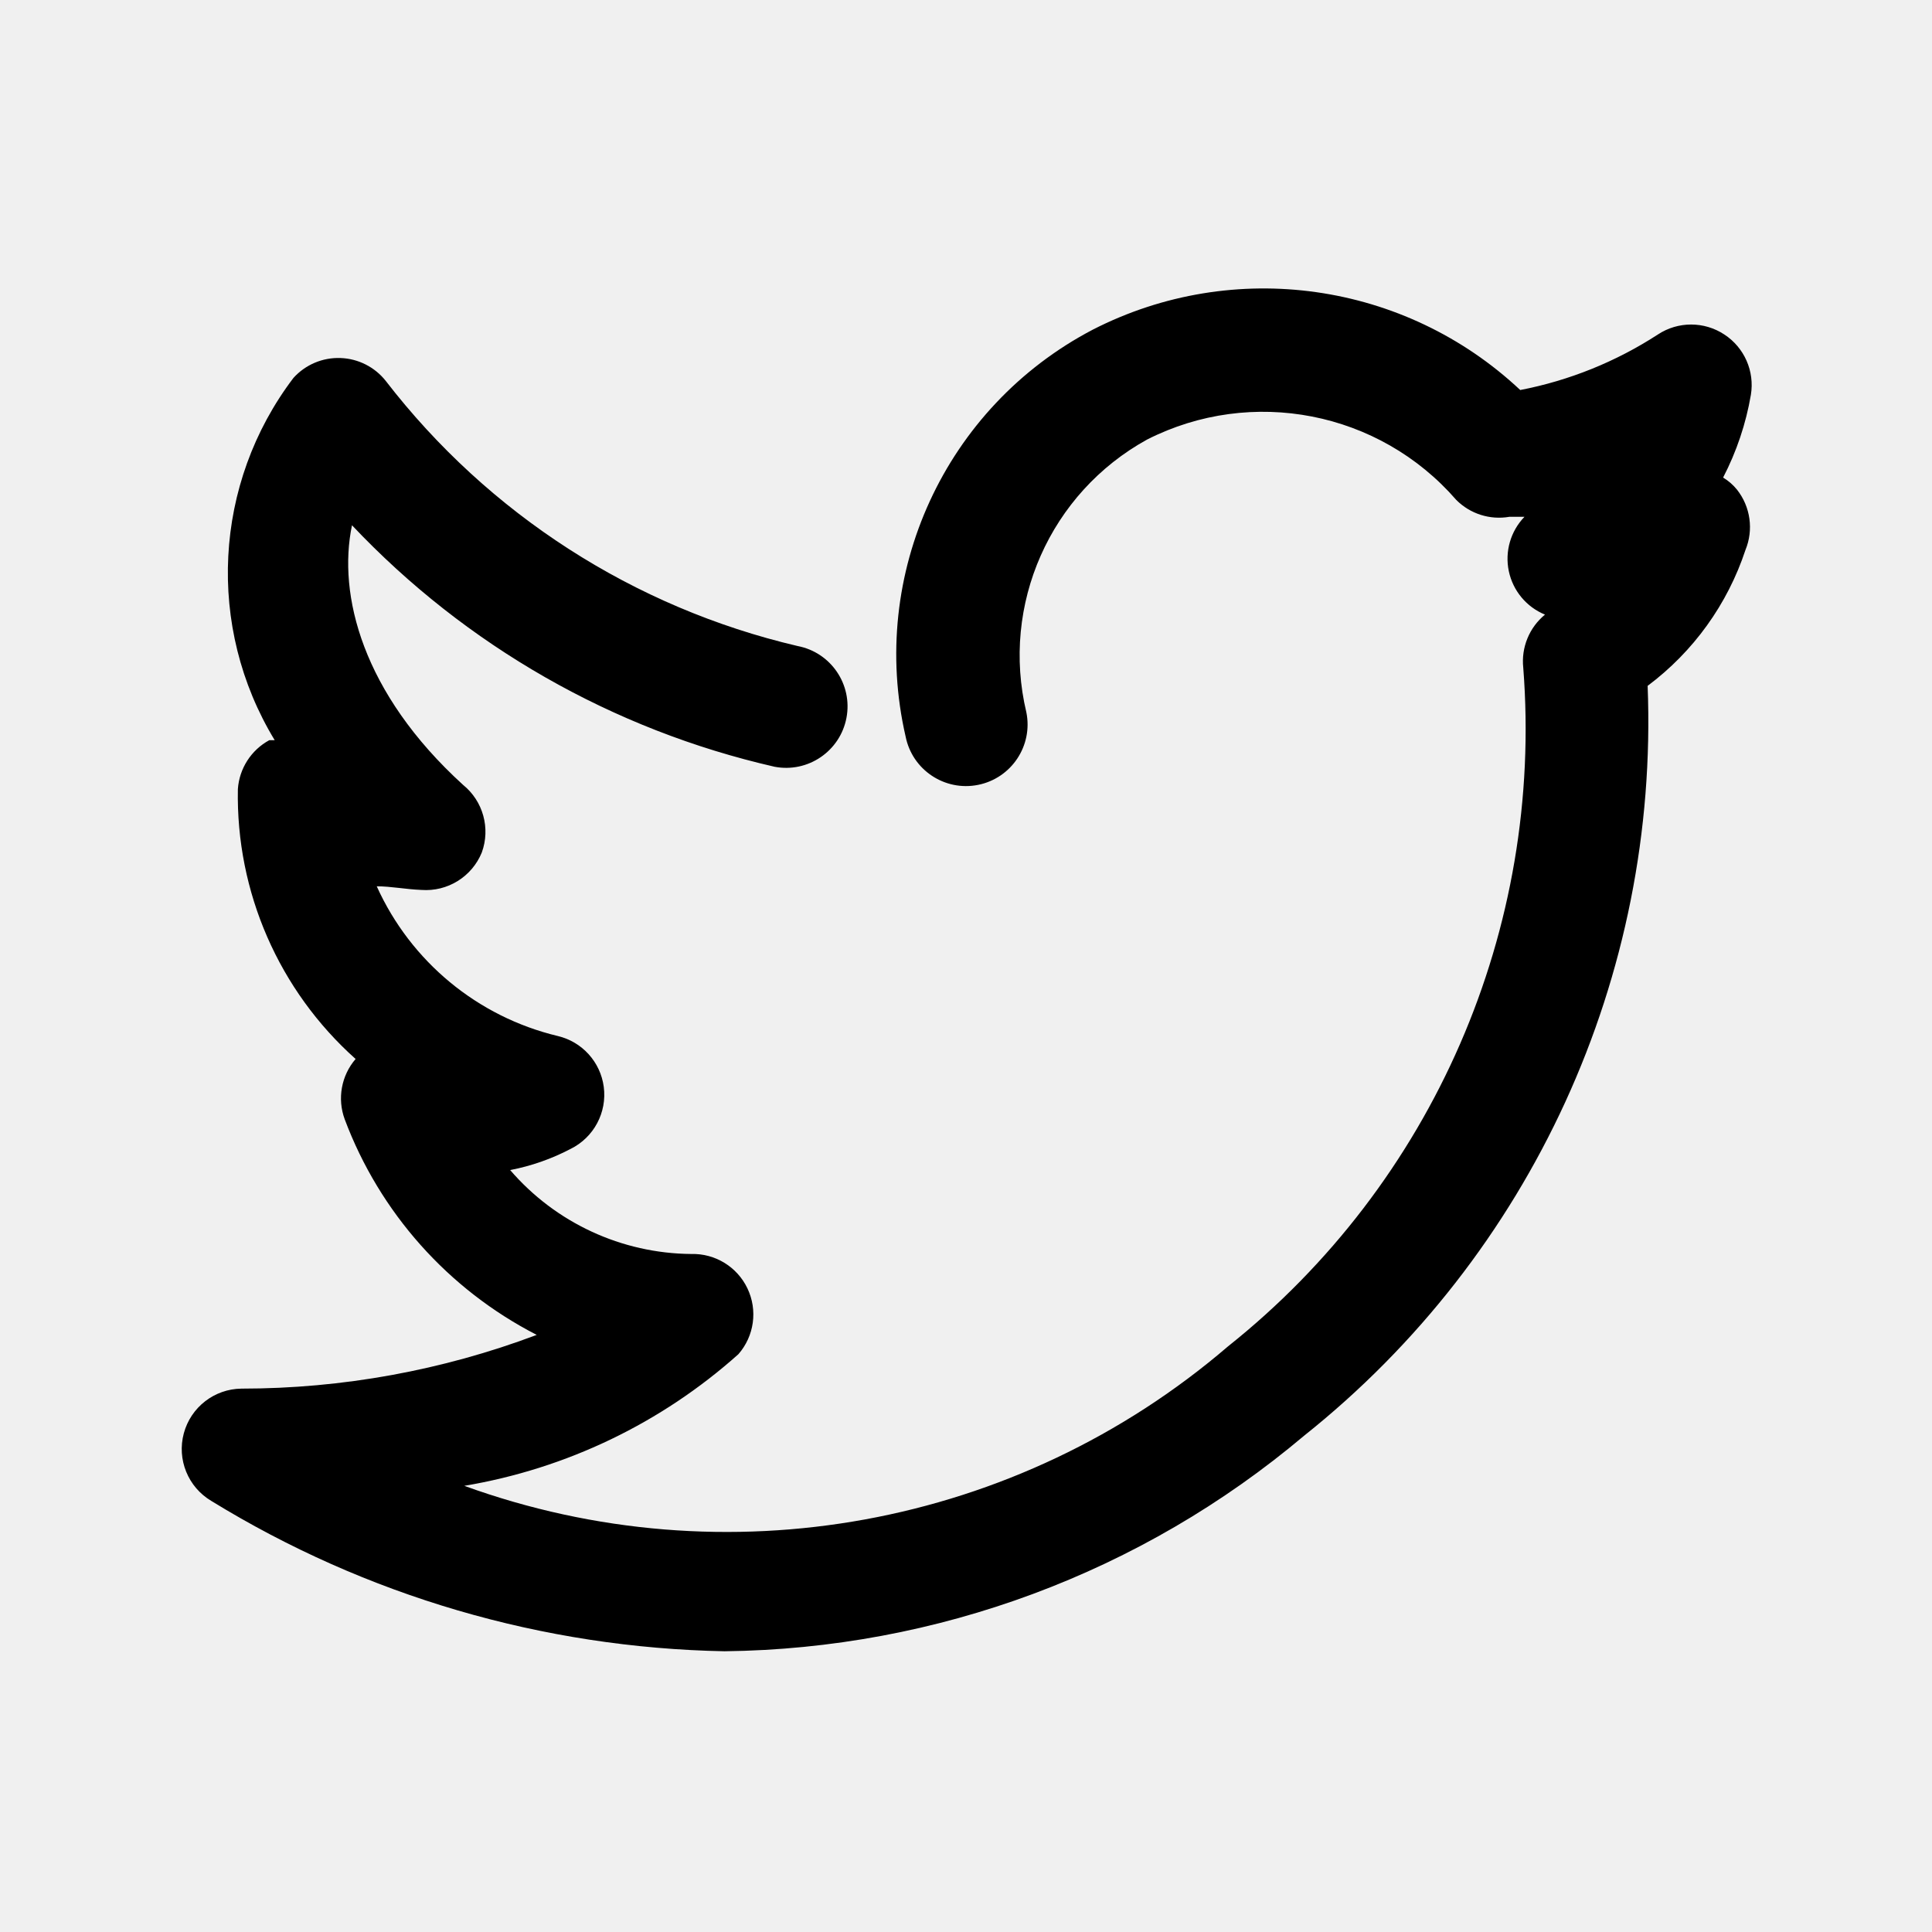
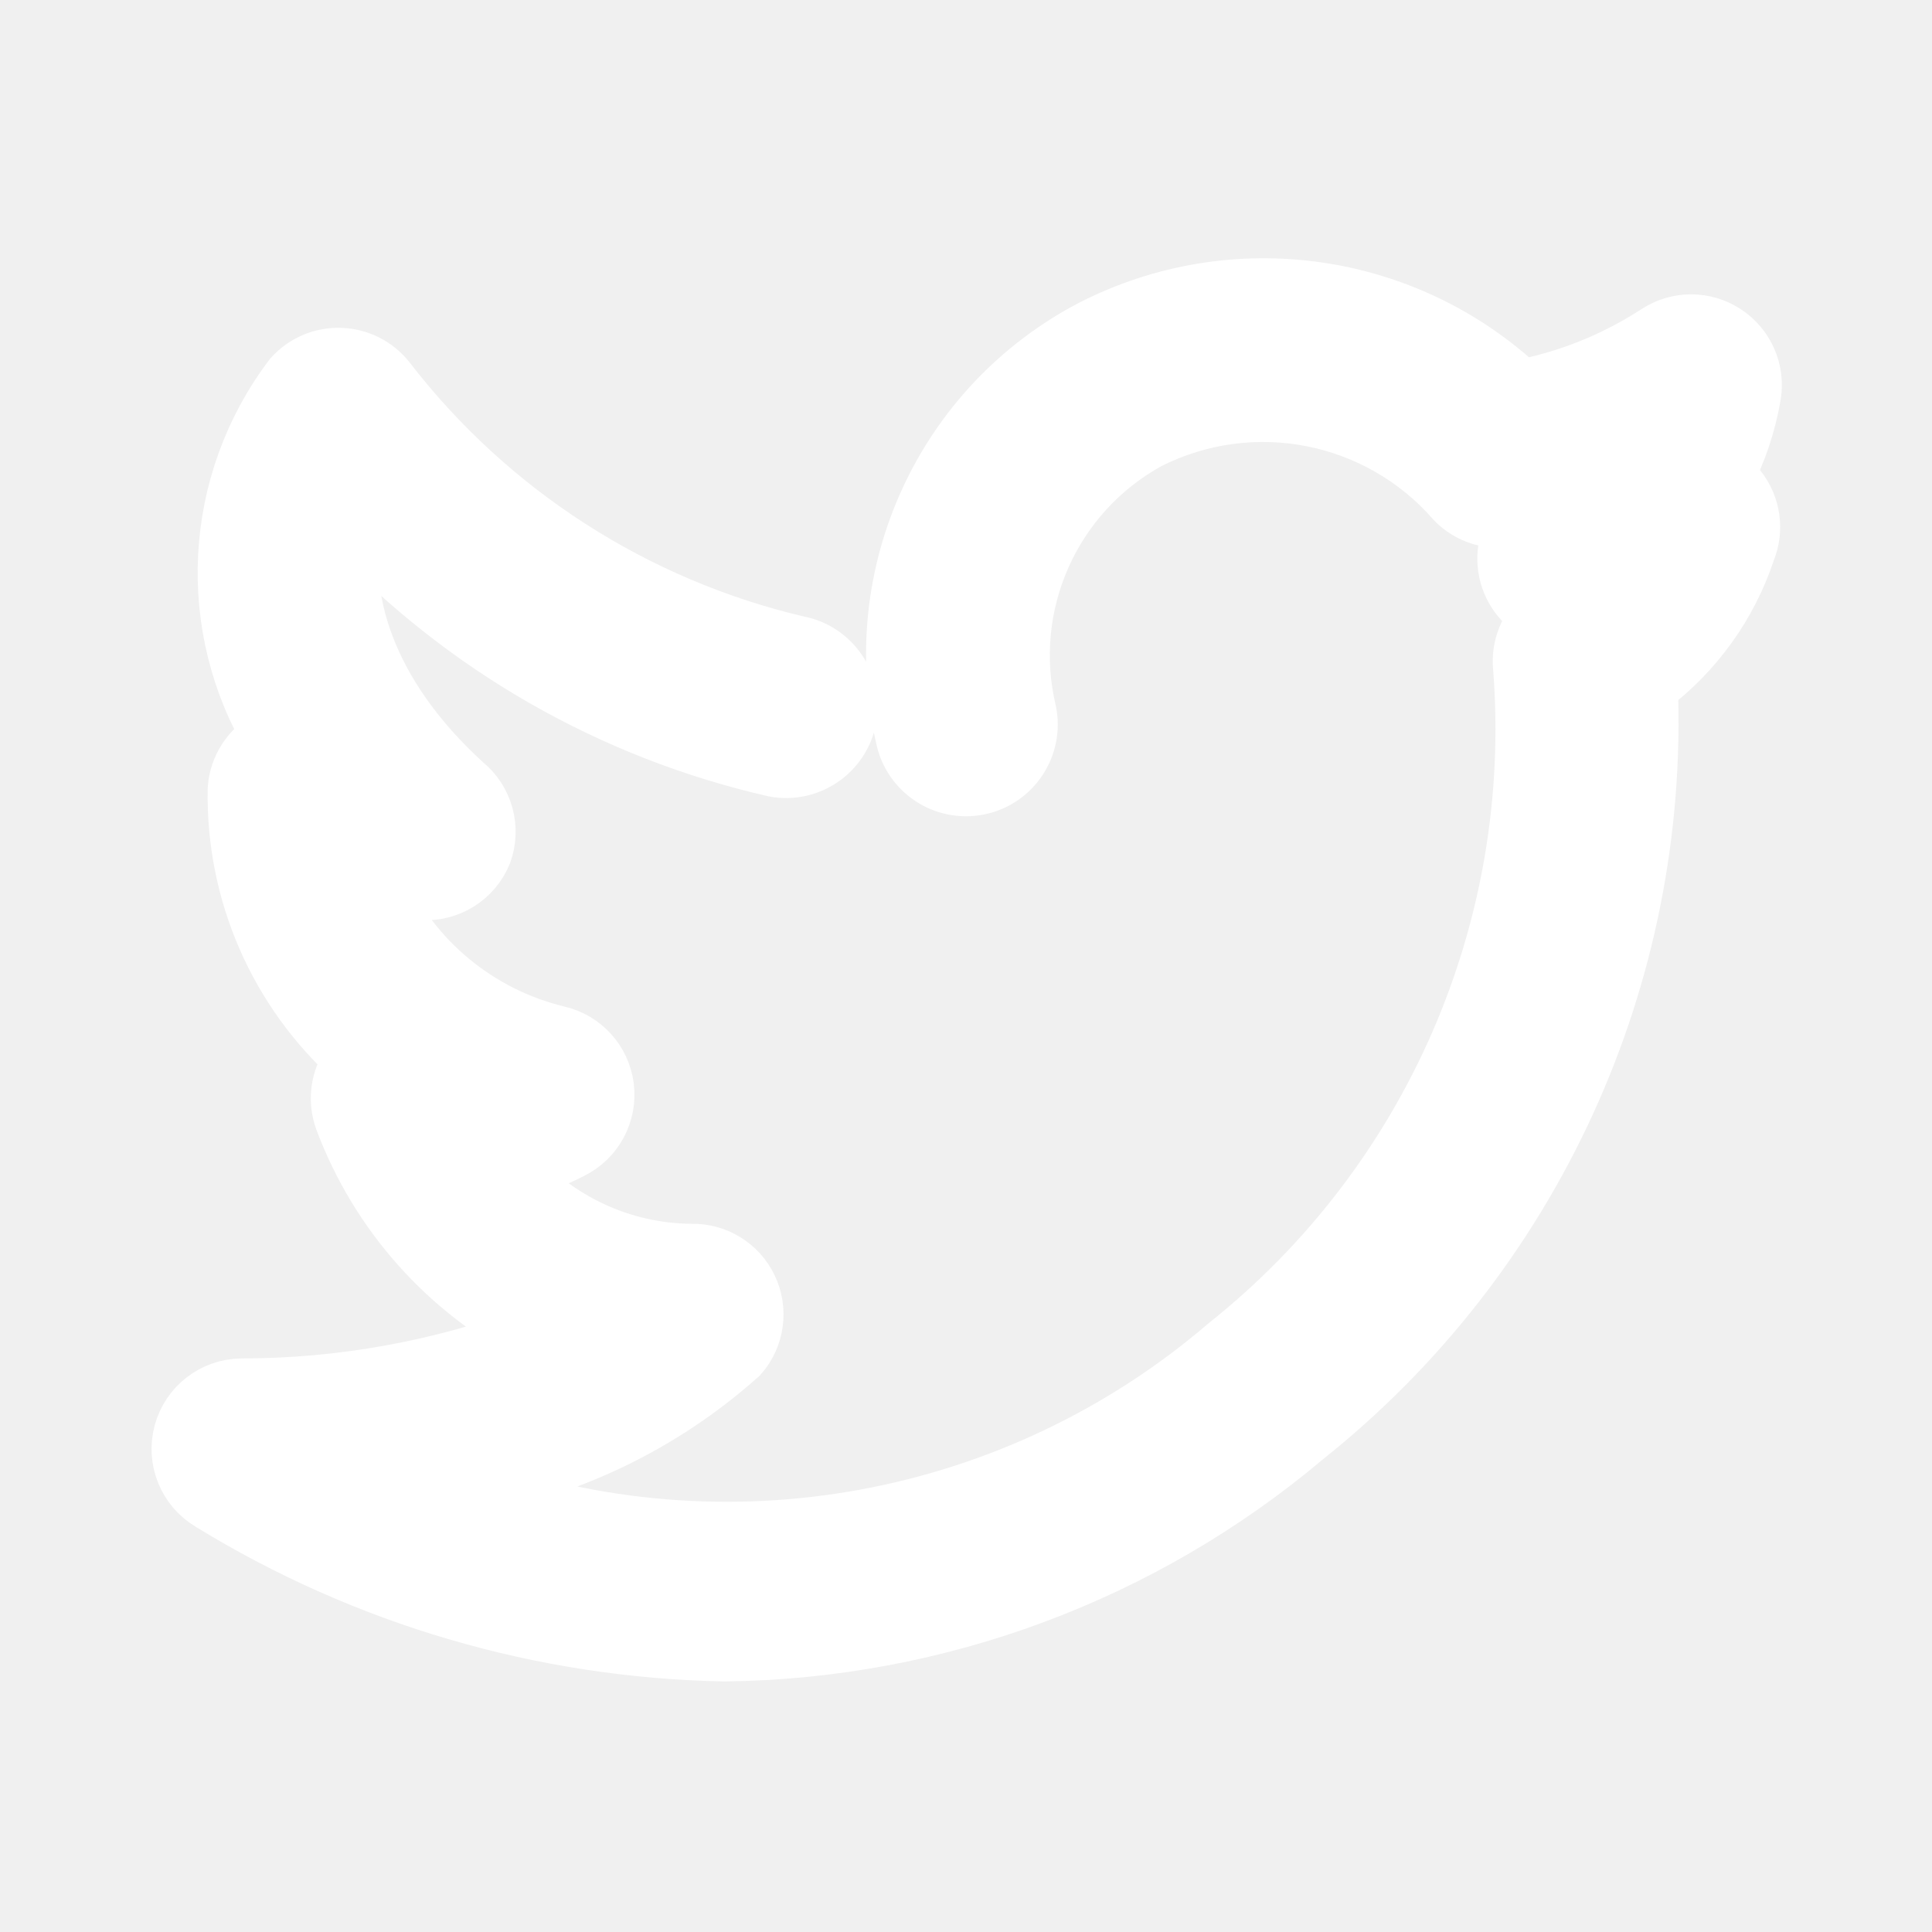
<svg xmlns="http://www.w3.org/2000/svg" viewBox="0 0 32 32">
-   <path d="M28.77 8.11a.87.87 0 0 0-.23-.2A4.69 4.69 0 0 0 29 6.54a1 1 0 0 0-.44-1 1 1 0 0 0-1.1 0 6.42 6.42 0 0 1-2.28.92 6.21 6.21 0 0 0-7.08-1A6.07 6.07 0 0 0 15 12.2a1 1 0 0 0 2-.4 4.08 4.08 0 0 1 2-4.52 4.24 4.24 0 0 1 5.12 1 1 1 0 0 0 .88.28h.25a1 1 0 0 0 .34 1.62 1 1 0 0 0-.36.88 13.07 13.07 0 0 1-4.89 11.24 12.75 12.75 0 0 1-12.65 2.31 9.06 9.06 0 0 0 4.54-2.18 1 1 0 0 0 .15-1.09 1 1 0 0 0-.93-.57 4 4 0 0 1-3-1.39 3.63 3.63 0 0 0 1-.35A1 1 0 0 0 10 18a1 1 0 0 0-.76-.84 4.42 4.42 0 0 1-3-2.48c.24 0 .48.05.74.06a1 1 0 0 0 1-.62A1 1 0 0 0 7.67 13C6 11.48 5.59 9.85 5.83 8.7a13.88 13.88 0 0 0 7 4 1 1 0 1 0 .38-2 12.1 12.1 0 0 1-6.82-4.39 1 1 0 0 0-.75-.38 1 1 0 0 0-.78.33 5.34 5.34 0 0 0-.31 6h-.09a1 1 0 0 0-.52.81 5.84 5.84 0 0 0 1.95 4.47 1 1 0 0 0-.18 1 6.63 6.63 0 0 0 3.18 3.57A13.89 13.89 0 0 1 4 23a1 1 0 0 0-.5 1.86 16.84 16.84 0 0 0 8.5 2.49 15.16 15.16 0 0 0 9.6-3.57 15.12 15.12 0 0 0 5.69-12.42 4.62 4.62 0 0 0 1.62-2.25 1 1 0 0 0-.14-1Z" data-name="twitter bird social media trending" />
+   <path d="M28.77 8.11a.87.87 0 0 0-.23-.2A4.69 4.69 0 0 0 29 6.54a1 1 0 0 0-.44-1 1 1 0 0 0-1.1 0 6.42 6.42 0 0 1-2.28.92 6.21 6.21 0 0 0-7.08-1A6.07 6.07 0 0 0 15 12.2a1 1 0 0 0 2-.4 4.08 4.08 0 0 1 2-4.52 4.24 4.24 0 0 1 5.12 1 1 1 0 0 0 .88.28h.25a1 1 0 0 0 .34 1.62 1 1 0 0 0-.36.88 13.07 13.07 0 0 1-4.89 11.24 12.75 12.75 0 0 1-12.65 2.31 9.06 9.06 0 0 0 4.54-2.18 1 1 0 0 0 .15-1.09 1 1 0 0 0-.93-.57 4 4 0 0 1-3-1.39 3.63 3.63 0 0 0 1-.35A1 1 0 0 0 10 18a1 1 0 0 0-.76-.84 4.42 4.42 0 0 1-3-2.48c.24 0 .48.05.74.06a1 1 0 0 0 1-.62A1 1 0 0 0 7.67 13C6 11.48 5.59 9.85 5.83 8.7a13.88 13.88 0 0 0 7 4 1 1 0 1 0 .38-2 12.1 12.1 0 0 1-6.82-4.39 1 1 0 0 0-.75-.38 1 1 0 0 0-.78.33 5.34 5.34 0 0 0-.31 6h-.09a1 1 0 0 0-.52.81 5.84 5.84 0 0 0 1.95 4.47 1 1 0 0 0-.18 1 6.63 6.63 0 0 0 3.18 3.57A13.89 13.89 0 0 1 4 23a1 1 0 0 0-.5 1.86 16.84 16.84 0 0 0 8.5 2.49 15.16 15.16 0 0 0 9.6-3.57 15.12 15.12 0 0 0 5.69-12.42 4.62 4.62 0 0 0 1.62-2.25 1 1 0 0 0-.14-1Z" data-name="twitter bird social media trending" stroke="white" fill="white" />
</svg>
